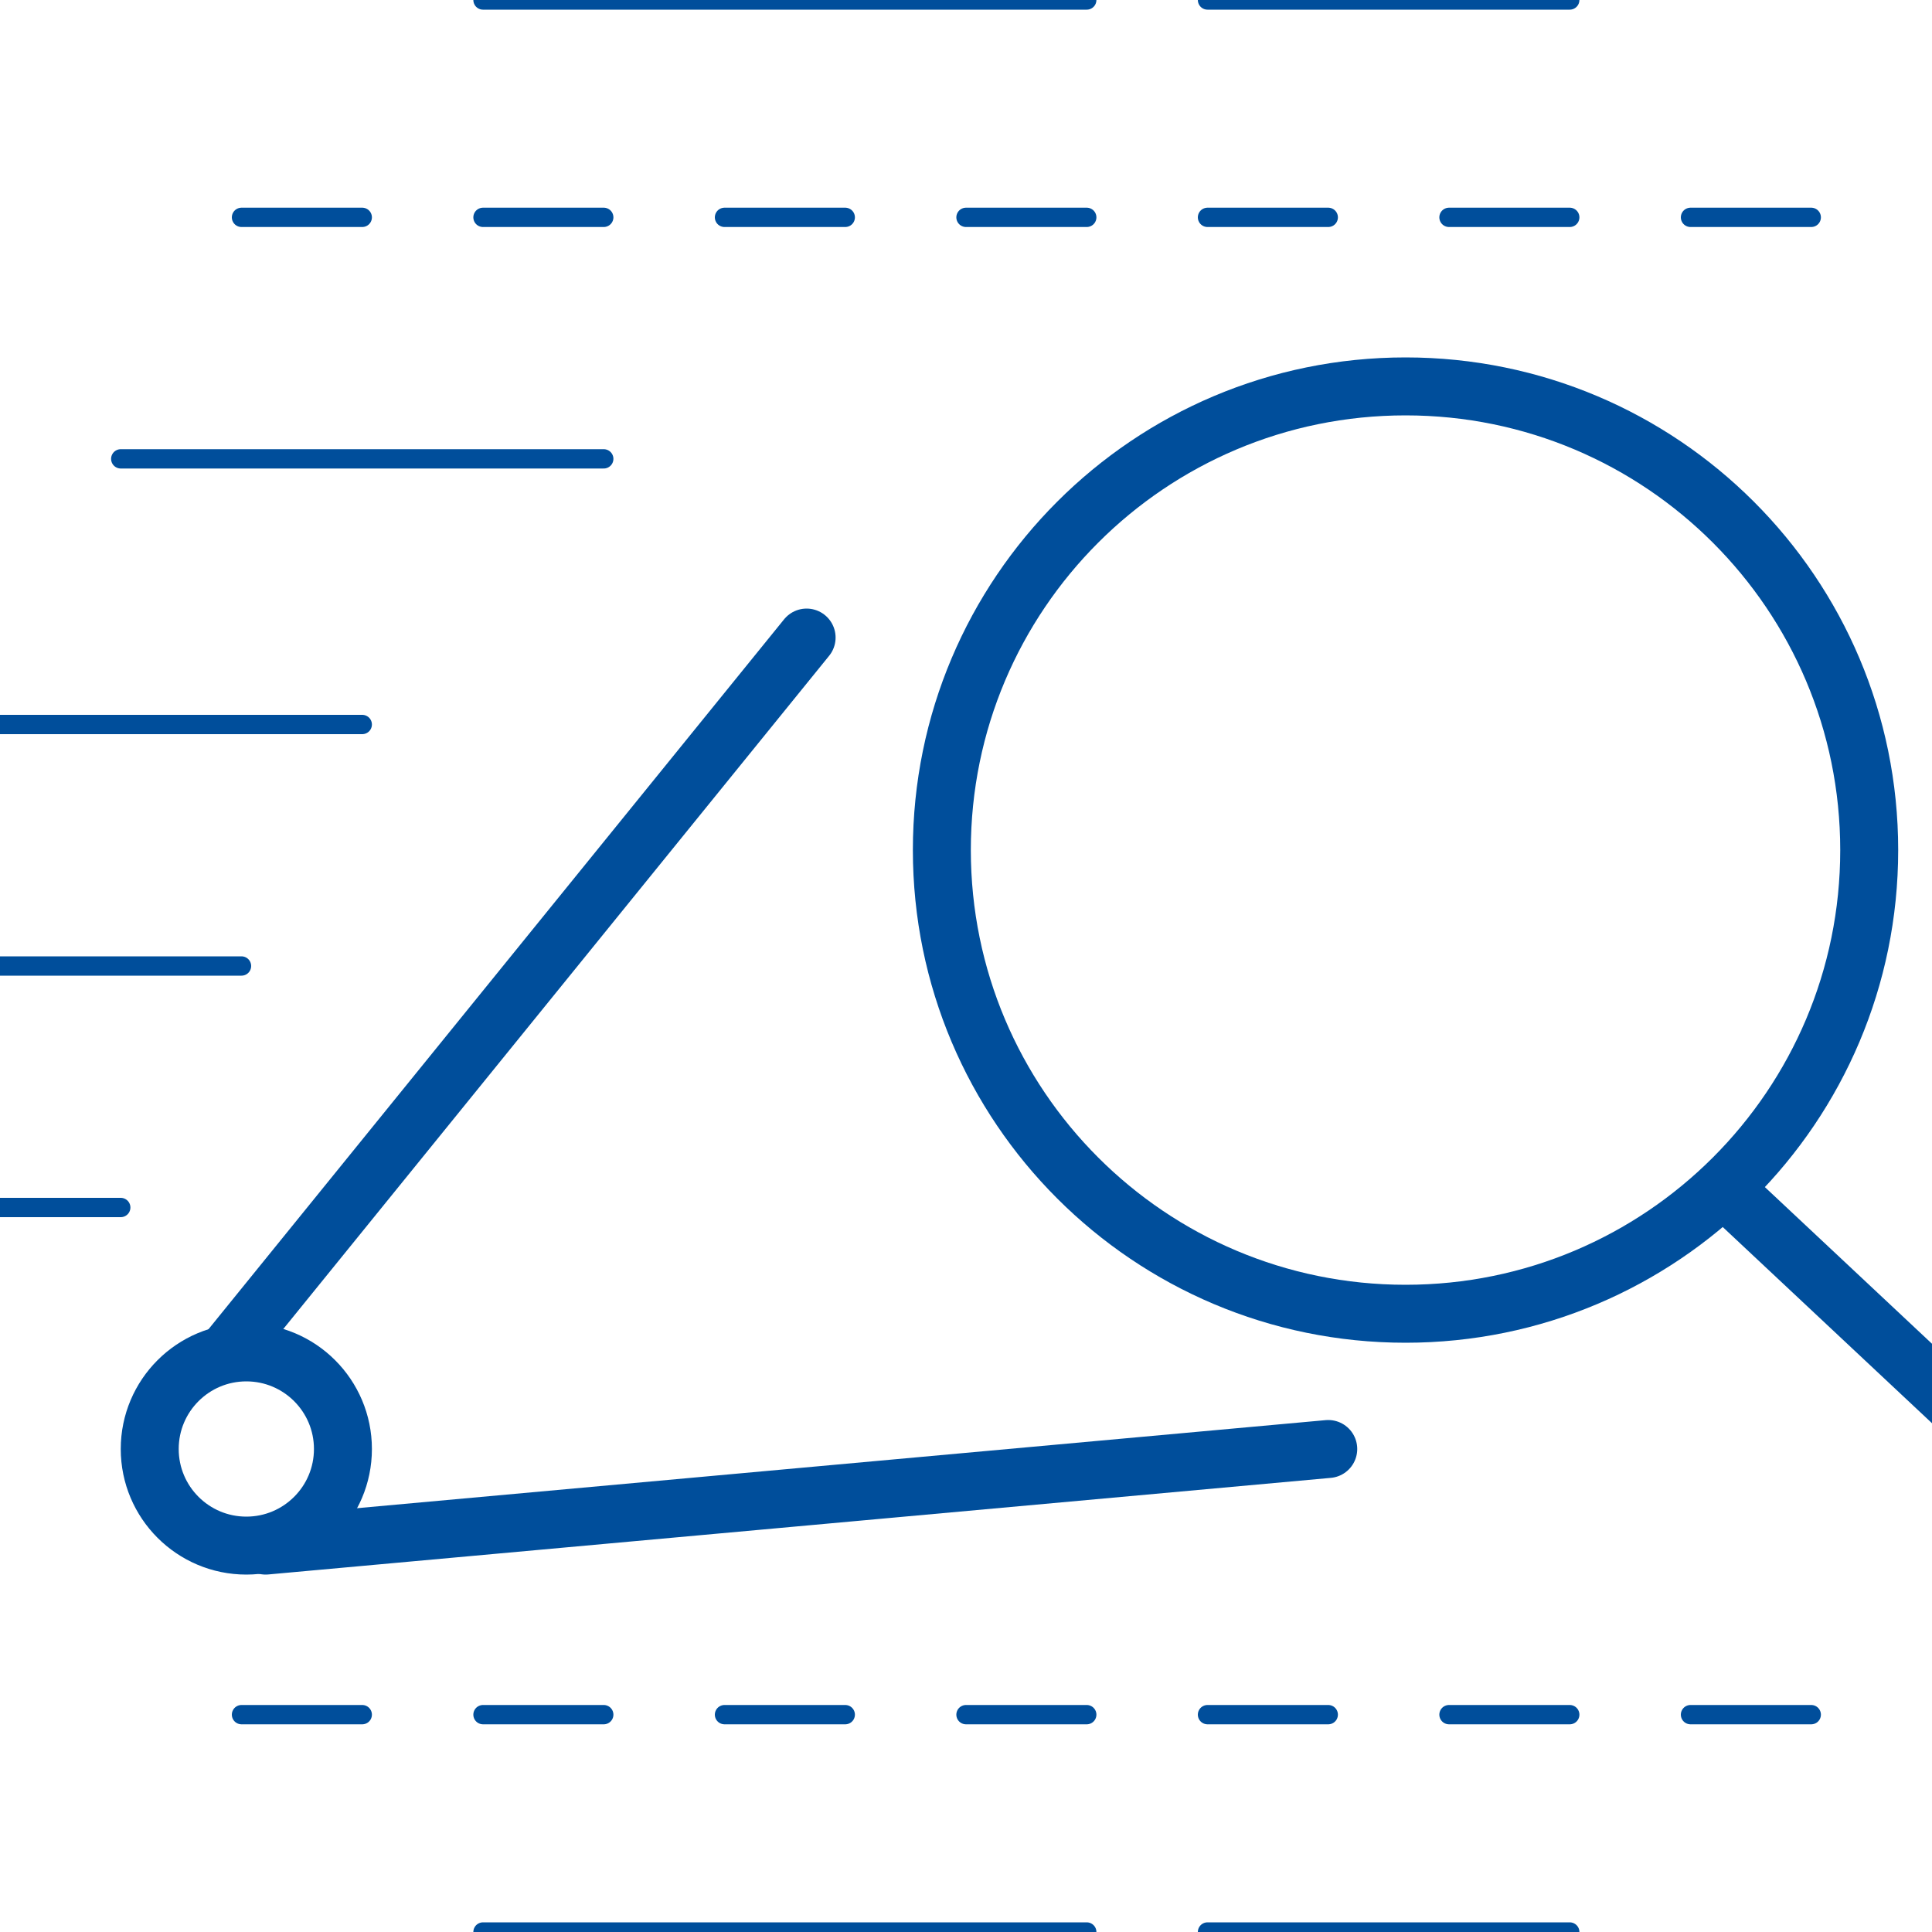
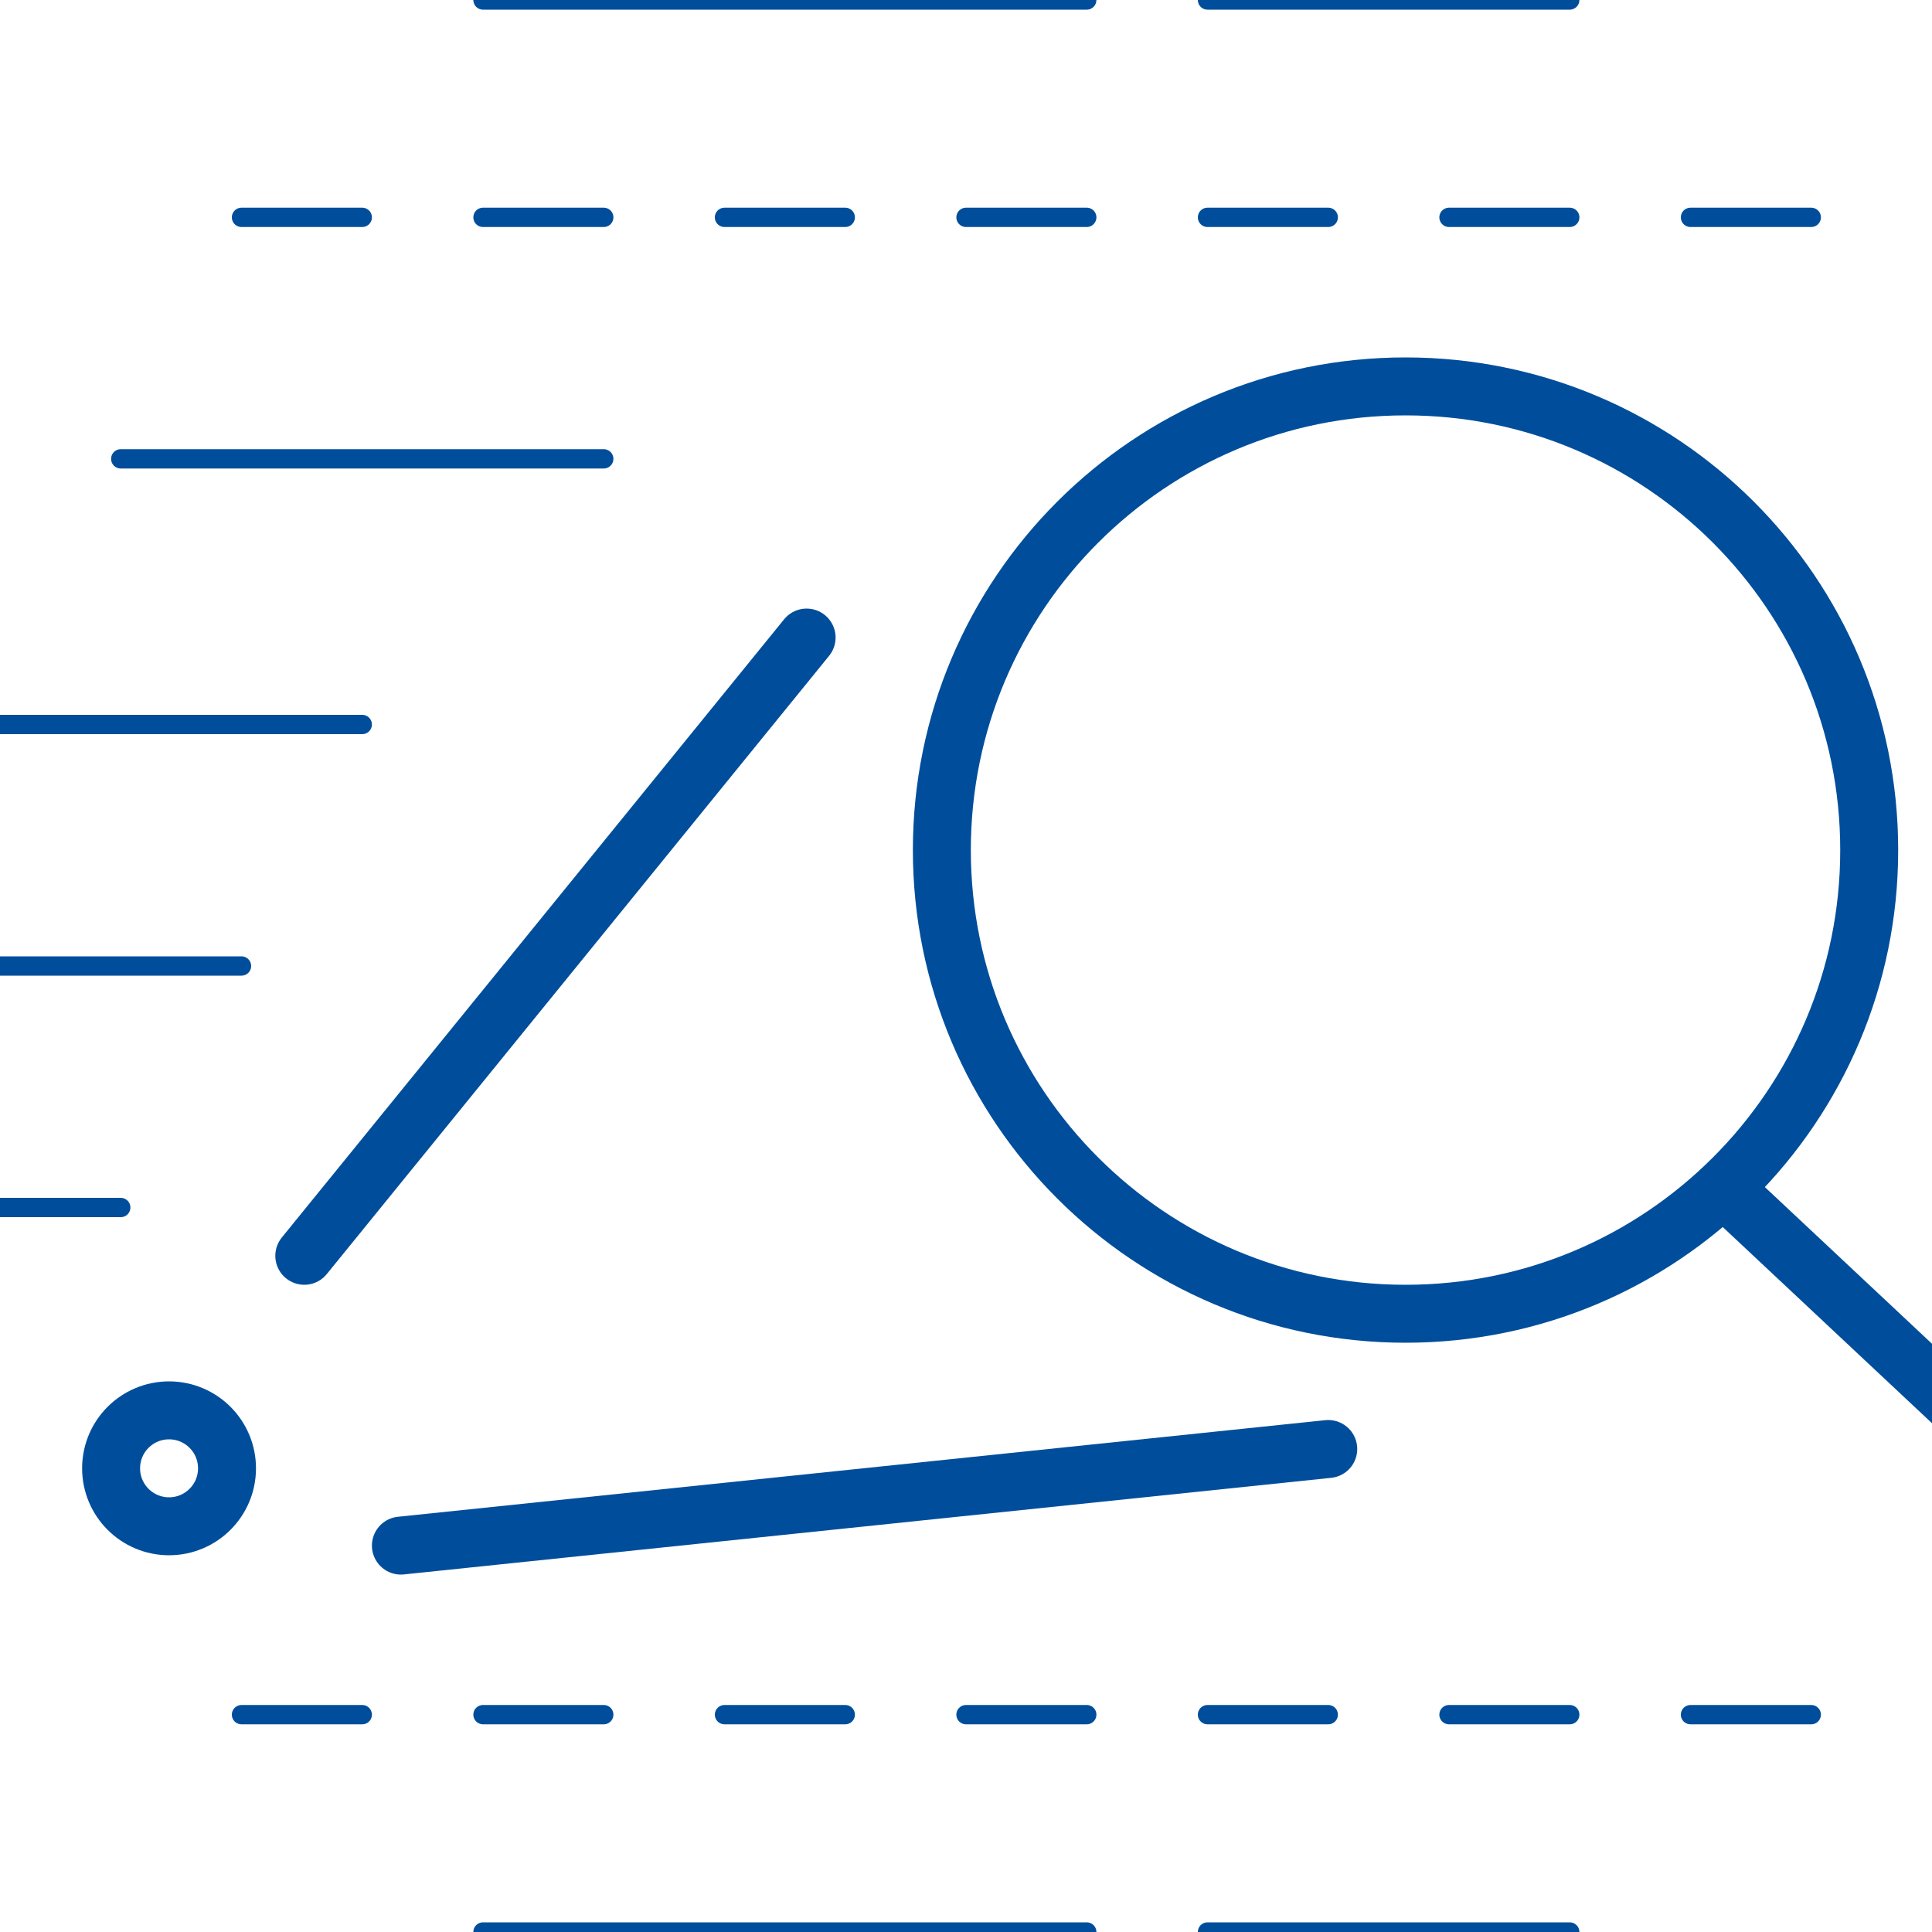
<svg xmlns="http://www.w3.org/2000/svg" viewBox="0 0 80 80" width="80" height="80">
  <style>.ic{fill:none;stroke:#004e9b;stroke-width:0.8;stroke-linecap:round;stroke-linejoin:round}.ic2{stroke-width:3;}.ic3{stroke-width:2.5;}</style>
  <line x1="20" y1="0" x2="65" y2="0" class="ic" stroke-dasharray="25,5" />
  <line x1="10" y1="9" x2="75" y2="9" class="ic" stroke-dasharray="5,5" />
  <line x1="5" y1="19" x2="25" y2="19" class="ic" />
  <line x1="0" y1="30" x2="15" y2="30" class="ic" />
  <line x1="0" y1="40" x2="10" y2="40" class="ic" />
  <line x1="0" y1="50" x2="5" y2="50" class="ic" />
  <g transform="translate(19, 12) scale(0.8)">
    <g transform="translate(15, -5)">
      <circle cx="34" cy="34" r="24" class="ic ic2" />
      <line x1="51" y1="52" x2="67" y2="67" class="ic ic2" />
    </g>
-     <circle cx="-11" cy="60" r="5" class="ic ic2" />
-     <line x1="18" y1="18" x2="-12" y2="55" class="ic ic2" />
-     <line x1="-10" y1="65" x2="45" y2="60" class="ic ic2" />
+     <circle cx="-15" cy="61" r="3" class="ic ic2" />
+     <line x1="18" y1="18" x2="-8" y2="50" class="ic ic2" />
+     <line x1="-3" y1="65" x2="45" y2="60" class="ic ic2" />
  </g>
  <line x1="10" y1="71" x2="75" y2="71" class="ic" stroke-dasharray="5,5" />
  <line x1="20" y1="80" x2="65" y2="80" class="ic" stroke-dasharray="25,5" />
</svg>
